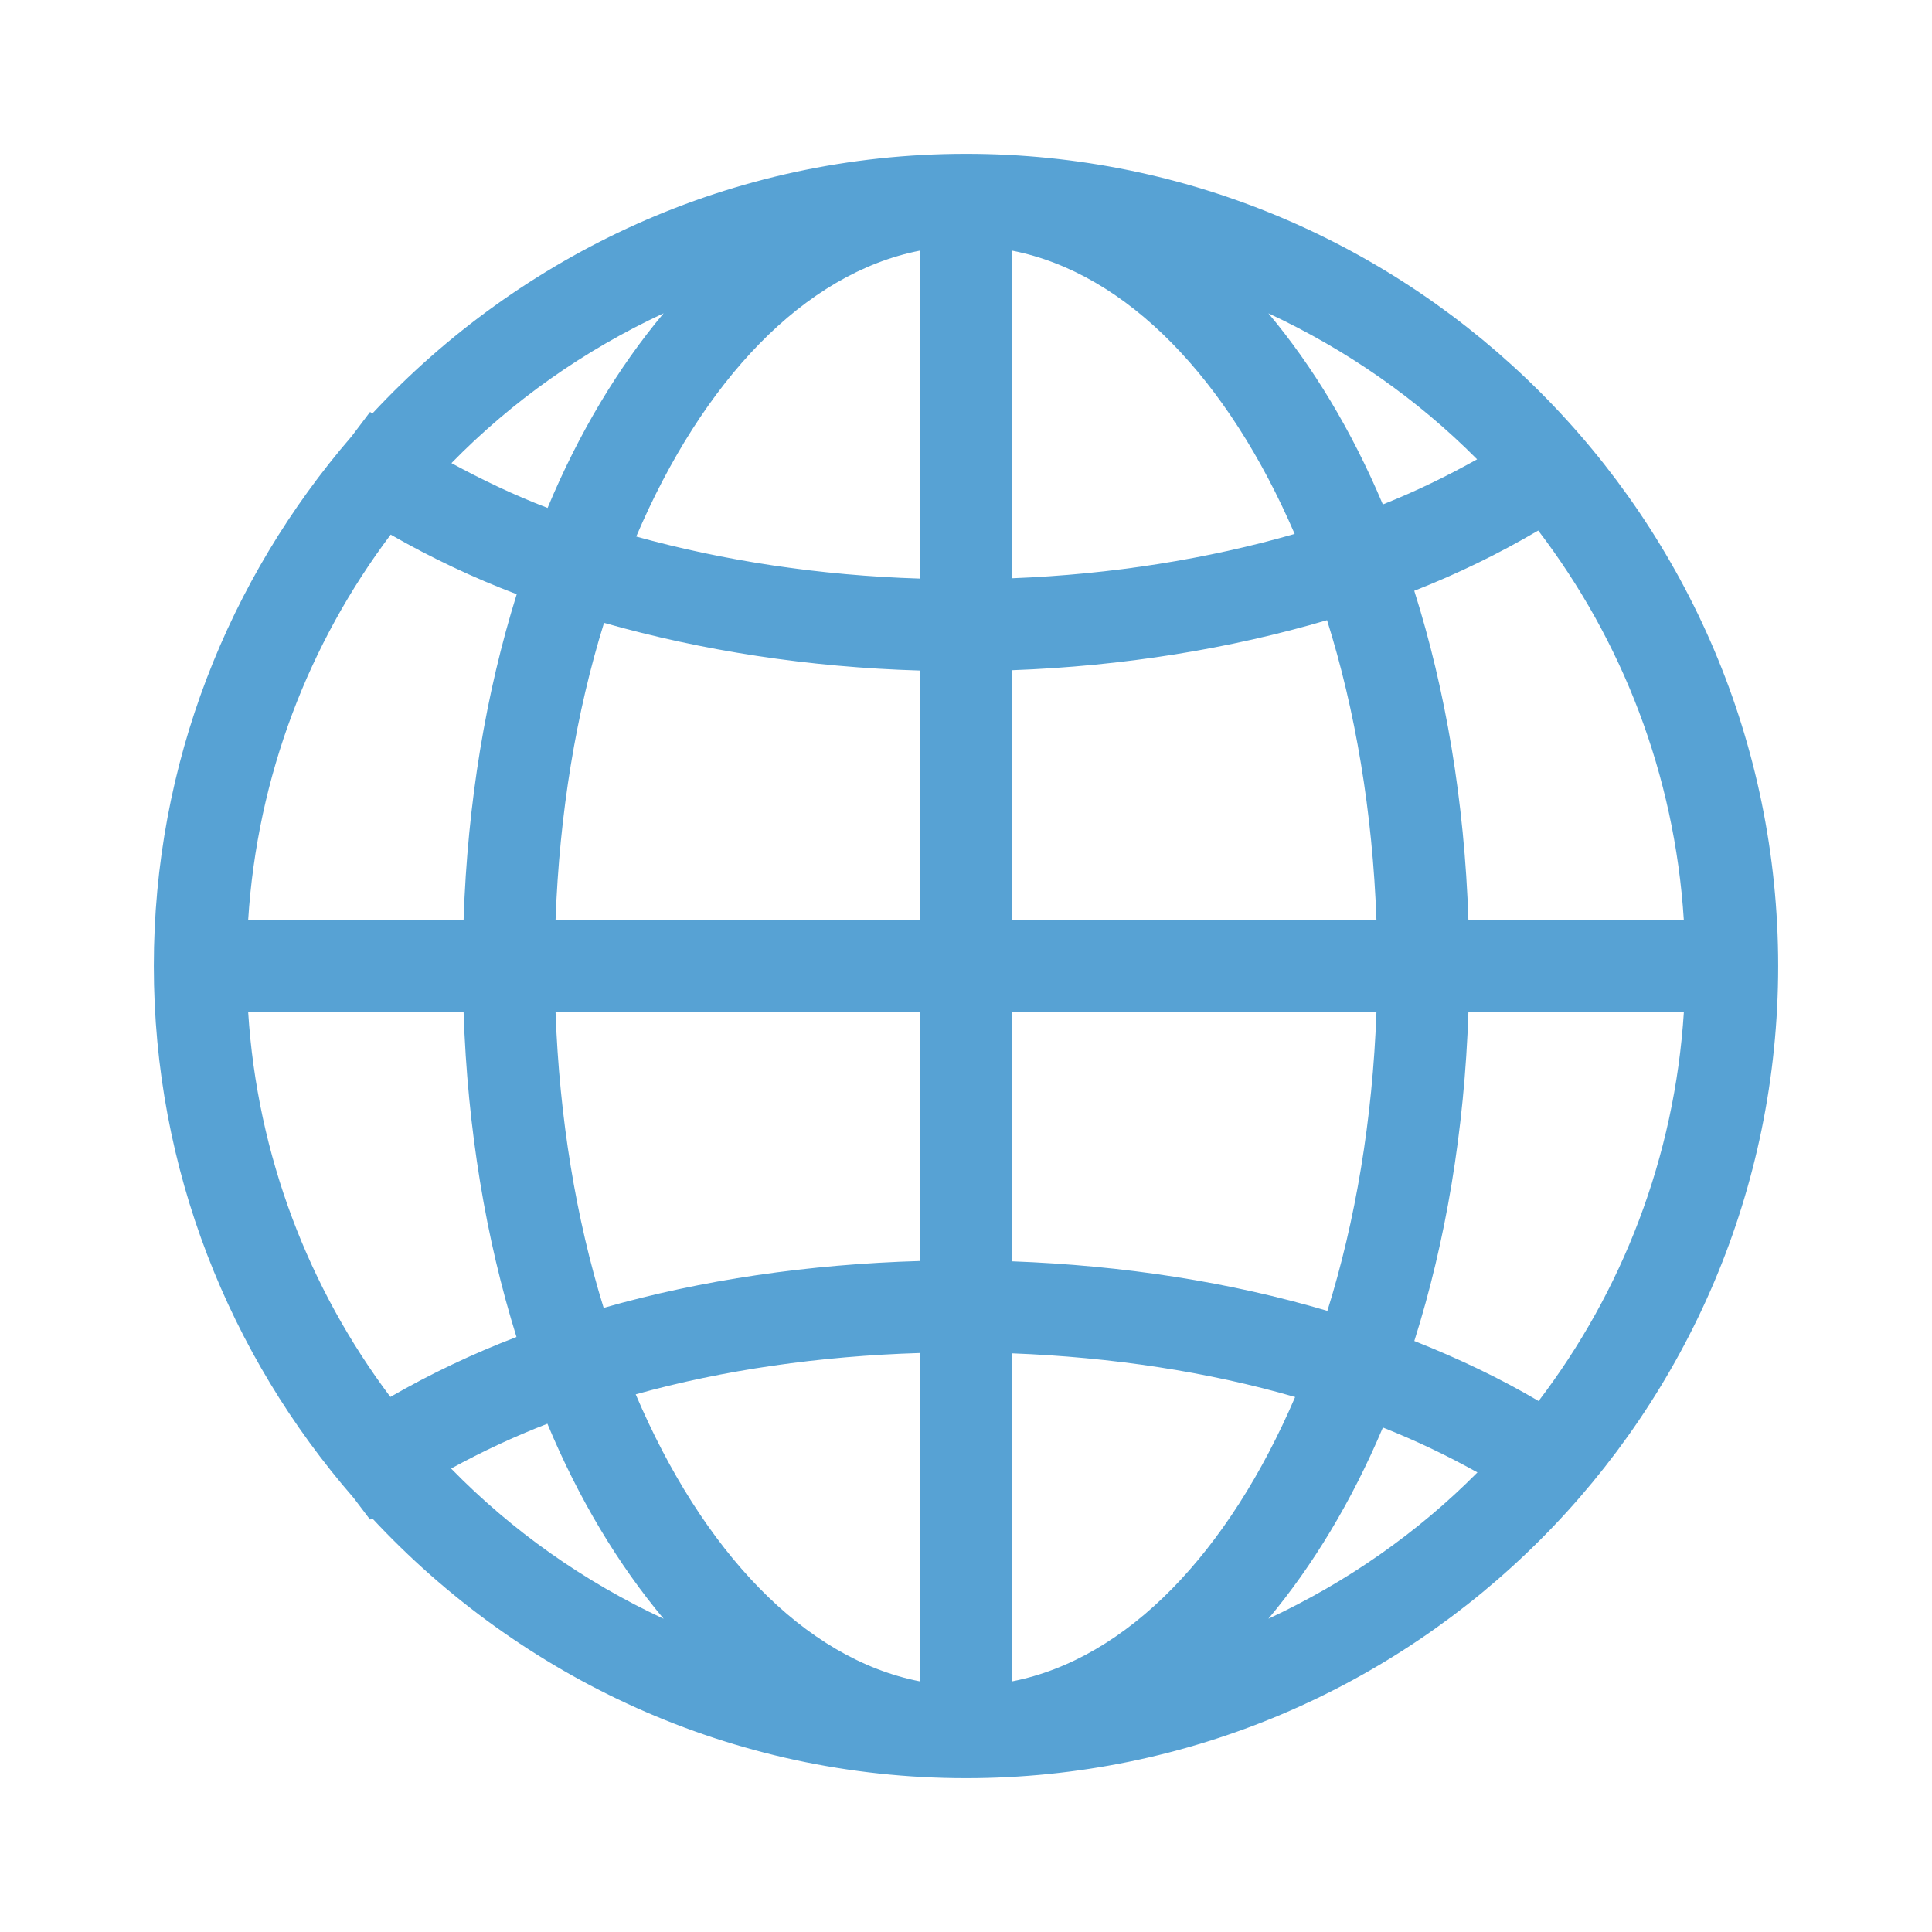
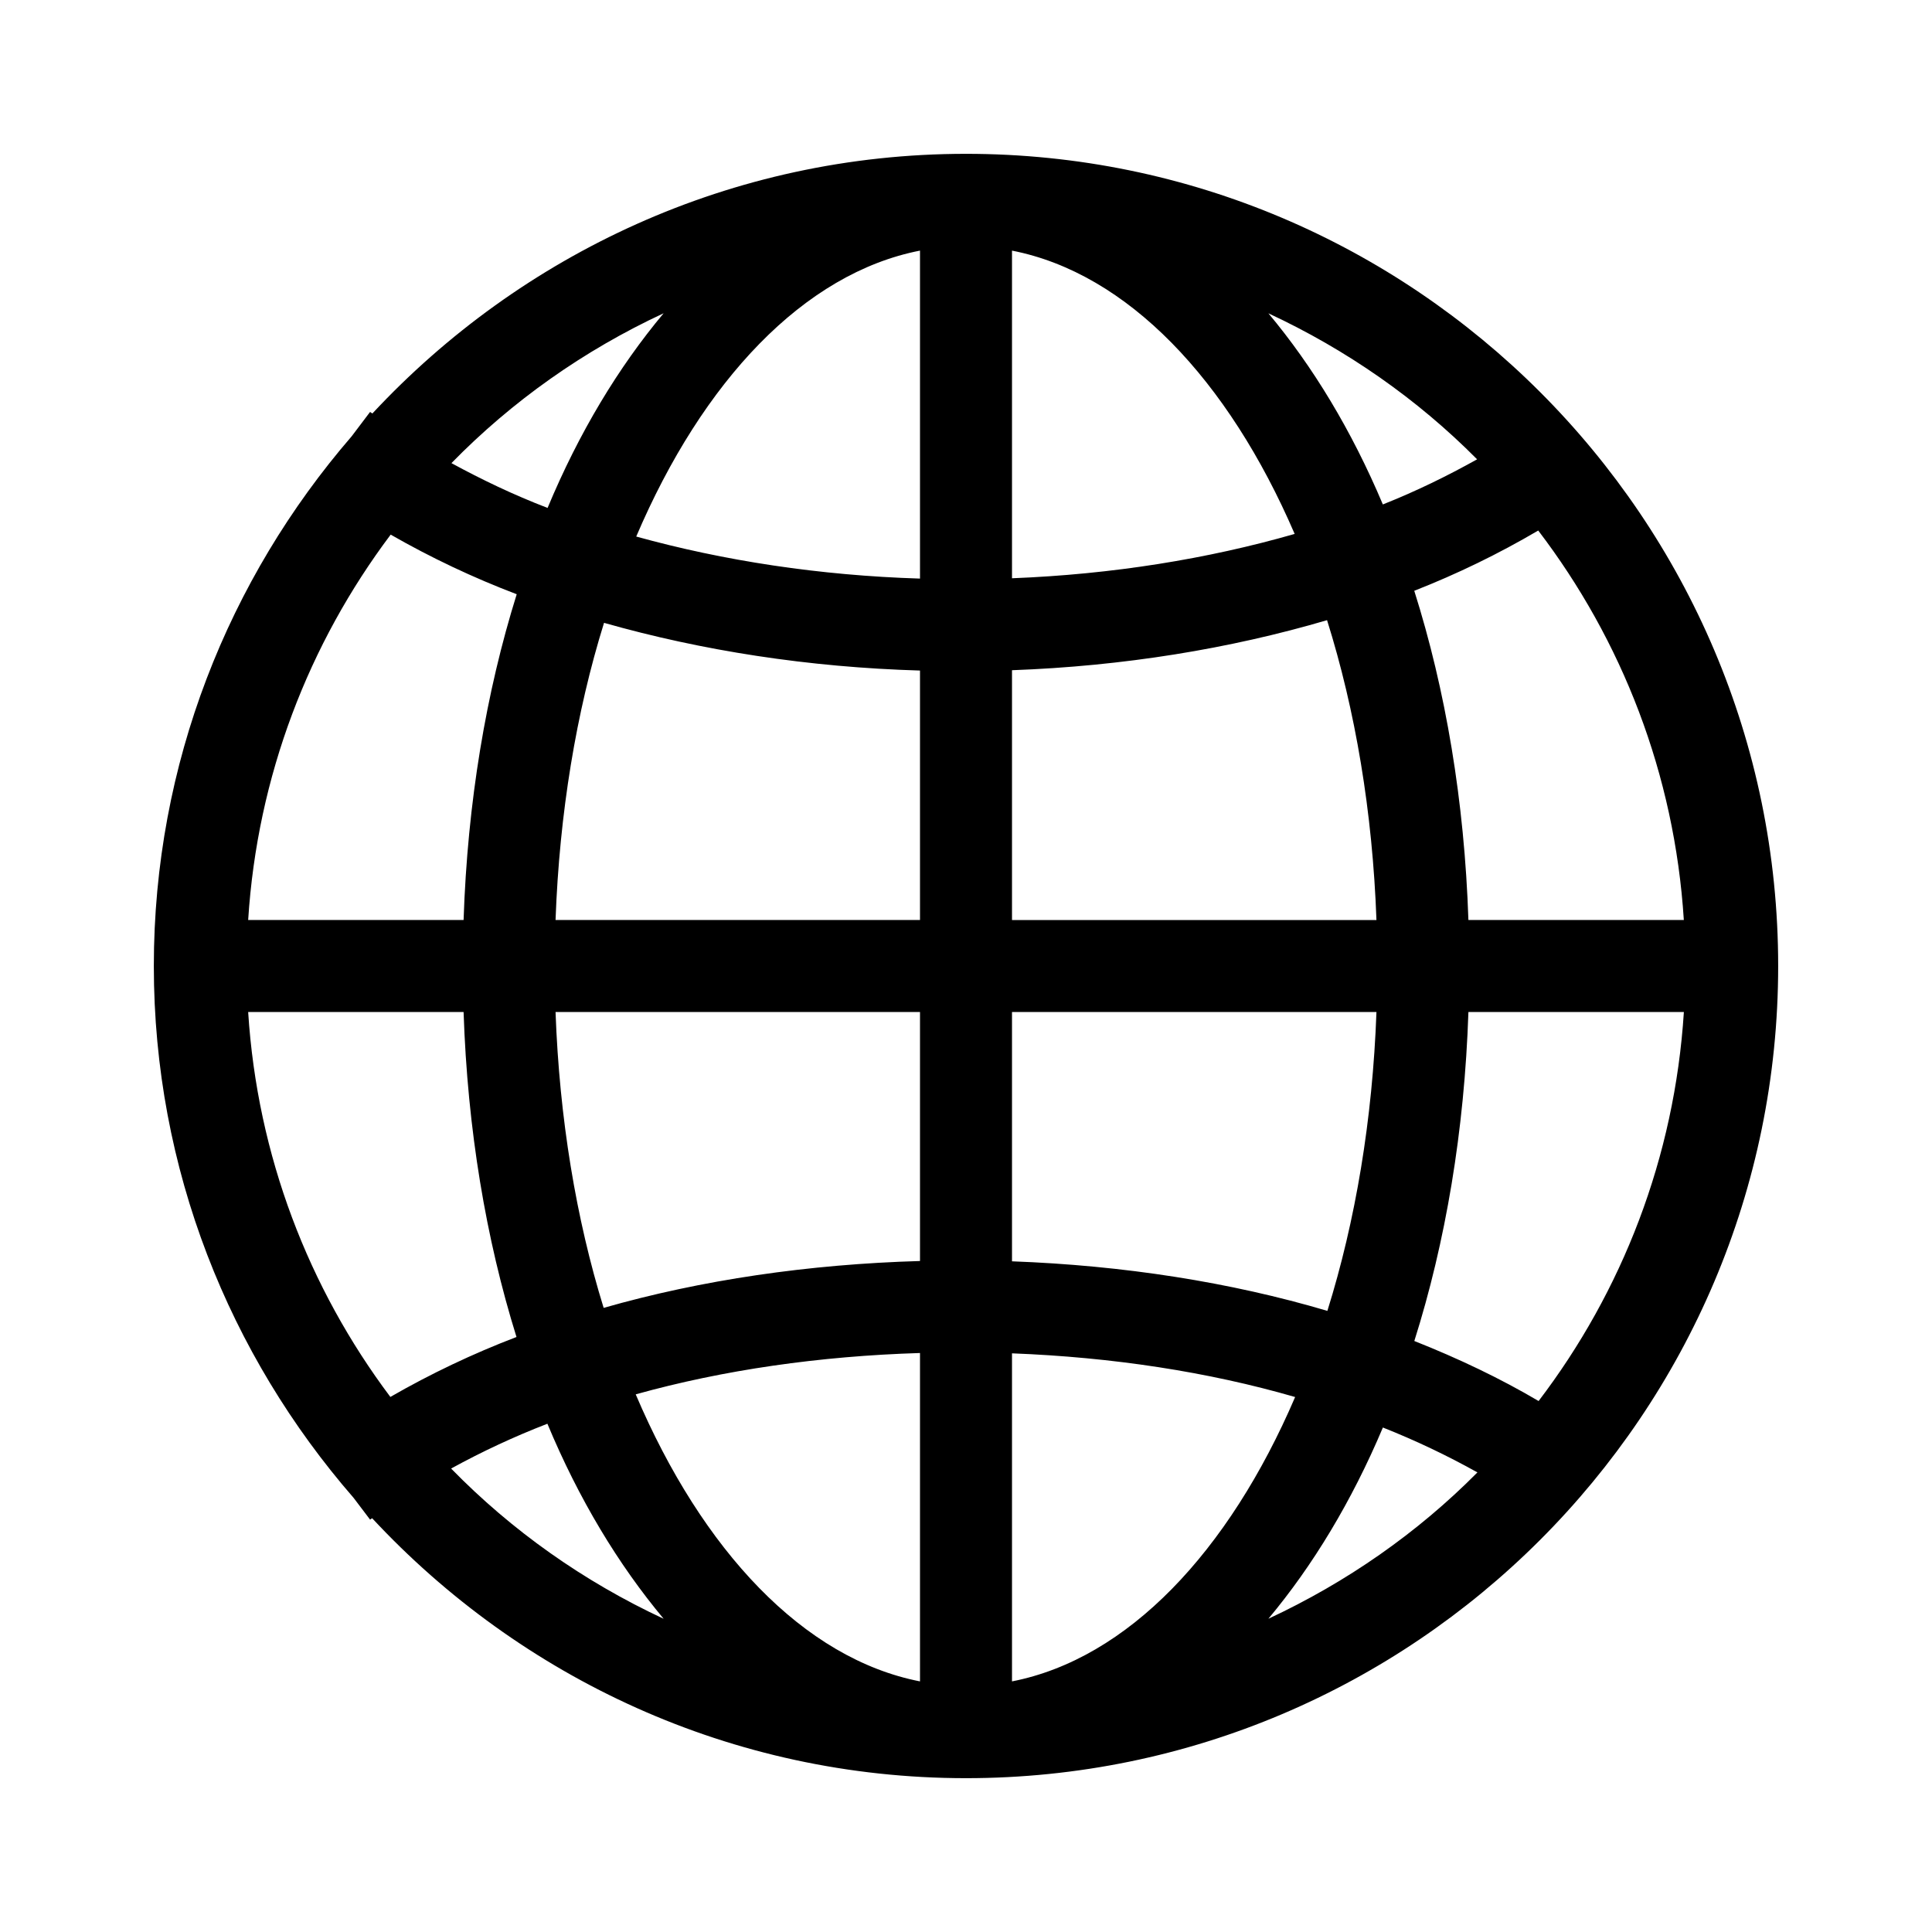
<svg xmlns="http://www.w3.org/2000/svg" t="1632494884980" class="icon" viewBox="0 0 1024 1024" version="1.1" p-id="11232" width="200" height="200">
  <defs>
    <style type="text/css" />
  </defs>
-   <path d="M512 81.531c-124.221 0-235.981 53.197-314.634 137.626-0.369-0.287-0.829-0.532-1.219-0.819L186.368 231.27C121.221 306.739 81.531 404.726 81.531 512c0 107.807 40.131 206.234 105.861 281.866l8.755 11.556c0.338-0.266 0.753-0.486 1.096-0.732 78.653 84.531 190.464 137.779 314.757 137.779 237.363 0 430.469-193.121 430.469-430.469 0-237.373-193.121-430.469-430.469-430.469z m24.381 273.7c58.952-2.15 115.441-11.366 166.984-26.527 14.991 47.688 24.115 101.642 26.184 158.935h-193.167V355.231z m0-48.742V132.833c61.148 11.945 114.586 68.388 149.816 150.159-46.131 13.261-96.768 21.432-149.816 23.501z m-48.763-173.66v173.834c-53.176-1.633-103.962-9.436-150.405-22.282 35.226-82.555 88.914-139.535 150.405-151.552z m0 222.566v132.224H294.451c2.068-56.689 10.967-110.177 25.697-157.501 51.804 14.725 108.442 23.578 167.475 25.283zM245.709 487.624h-114.176c4.854-76.39 32.159-146.555 75.535-204.262a470.963 470.963 0 0 0 66.801 31.596c-16.261 52.004-26.086 110.346-28.16 172.667z m0 48.763c2.074 62.147 11.848 120.34 28.042 172.247a471.368 471.368 0 0 0-66.852 31.77c-43.279-57.636-70.513-127.754-75.366-204.017h114.176z m48.742 0h193.167v131.973c-59.003 1.705-115.881 10.02-167.67 24.842-14.602-47.181-23.45-100.403-25.498-156.815z m193.167 180.736v174.049c-61.635-12.037-115.42-69.289-150.676-152.136 46.423-12.943 97.5-20.285 150.682-21.914z m48.763 174.049v-173.875c53.079 2.043 103.936 9.795 150.067 23.158-35.236 82.089-88.776 138.752-150.067 150.717z m0-222.643v-132.147h193.167c-2.068 57.052-11.121 110.843-26.01 158.408-51.523-15.268-108.186-24.09-167.158-26.266z m241.905-132.147h114.202c-4.925 77.24-32.768 148.142-76.995 206.193-20.285-11.971-42.424-22.528-65.874-31.821 16.573-52.413 26.573-111.391 28.672-174.367z m0-48.758c-2.099-63.027-12.093-122.025-28.698-174.495a462.392 462.392 0 0 0 65.71-31.939c44.319 58.097 72.264 129.096 77.164 206.433h-114.176z m4.608-244.173c-15.677 8.75-32.205 16.87-49.956 23.91-16.507-39.153-37.11-73.165-60.662-101.299 41.349 19.236 78.874 45.373 110.623 77.389zM351.744 166.031c-23.941 28.6-44.861 63.222-61.517 103.183-18.115-6.948-34.959-15.043-50.954-23.747C271.411 212.577 309.54 185.661 351.744 166.036z m-112.64 612.326a423.654 423.654 0 0 1 51.026-23.747c16.676 40.038 37.647 74.706 61.614 103.373-42.276-19.697-80.435-46.638-112.64-79.626z m433.172 79.606c23.552-28.16 44.155-62.198 60.687-101.35a421.939 421.939 0 0 1 50.104 23.793c-31.795 32.087-69.371 58.271-110.792 77.558z" p-id="11233" fill="#57a2d4" />
+   <path d="M512 81.531c-124.221 0-235.981 53.197-314.634 137.626-0.369-0.287-0.829-0.532-1.219-0.819L186.368 231.27C121.221 306.739 81.531 404.726 81.531 512c0 107.807 40.131 206.234 105.861 281.866l8.755 11.556c0.338-0.266 0.753-0.486 1.096-0.732 78.653 84.531 190.464 137.779 314.757 137.779 237.363 0 430.469-193.121 430.469-430.469 0-237.373-193.121-430.469-430.469-430.469z m24.381 273.7c58.952-2.15 115.441-11.366 166.984-26.527 14.991 47.688 24.115 101.642 26.184 158.935h-193.167V355.231z m0-48.742V132.833c61.148 11.945 114.586 68.388 149.816 150.159-46.131 13.261-96.768 21.432-149.816 23.501z m-48.763-173.66v173.834c-53.176-1.633-103.962-9.436-150.405-22.282 35.226-82.555 88.914-139.535 150.405-151.552z m0 222.566v132.224H294.451c2.068-56.689 10.967-110.177 25.697-157.501 51.804 14.725 108.442 23.578 167.475 25.283zM245.709 487.624h-114.176c4.854-76.39 32.159-146.555 75.535-204.262a470.963 470.963 0 0 0 66.801 31.596c-16.261 52.004-26.086 110.346-28.16 172.667z m0 48.763c2.074 62.147 11.848 120.34 28.042 172.247a471.368 471.368 0 0 0-66.852 31.77c-43.279-57.636-70.513-127.754-75.366-204.017h114.176z m48.742 0h193.167v131.973c-59.003 1.705-115.881 10.02-167.67 24.842-14.602-47.181-23.45-100.403-25.498-156.815z m193.167 180.736v174.049c-61.635-12.037-115.42-69.289-150.676-152.136 46.423-12.943 97.5-20.285 150.682-21.914z m48.763 174.049v-173.875c53.079 2.043 103.936 9.795 150.067 23.158-35.236 82.089-88.776 138.752-150.067 150.717z m0-222.643v-132.147h193.167c-2.068 57.052-11.121 110.843-26.01 158.408-51.523-15.268-108.186-24.09-167.158-26.266z m241.905-132.147h114.202c-4.925 77.24-32.768 148.142-76.995 206.193-20.285-11.971-42.424-22.528-65.874-31.821 16.573-52.413 26.573-111.391 28.672-174.367z m0-48.758c-2.099-63.027-12.093-122.025-28.698-174.495a462.392 462.392 0 0 0 65.71-31.939c44.319 58.097 72.264 129.096 77.164 206.433h-114.176z m4.608-244.173c-15.677 8.75-32.205 16.87-49.956 23.91-16.507-39.153-37.11-73.165-60.662-101.299 41.349 19.236 78.874 45.373 110.623 77.389zM351.744 166.031c-23.941 28.6-44.861 63.222-61.517 103.183-18.115-6.948-34.959-15.043-50.954-23.747C271.411 212.577 309.54 185.661 351.744 166.036z m-112.64 612.326a423.654 423.654 0 0 1 51.026-23.747c16.676 40.038 37.647 74.706 61.614 103.373-42.276-19.697-80.435-46.638-112.64-79.626z m433.172 79.606c23.552-28.16 44.155-62.198 60.687-101.35a421.939 421.939 0 0 1 50.104 23.793c-31.795 32.087-69.371 58.271-110.792 77.558z" p-id="11233" />
</svg>
